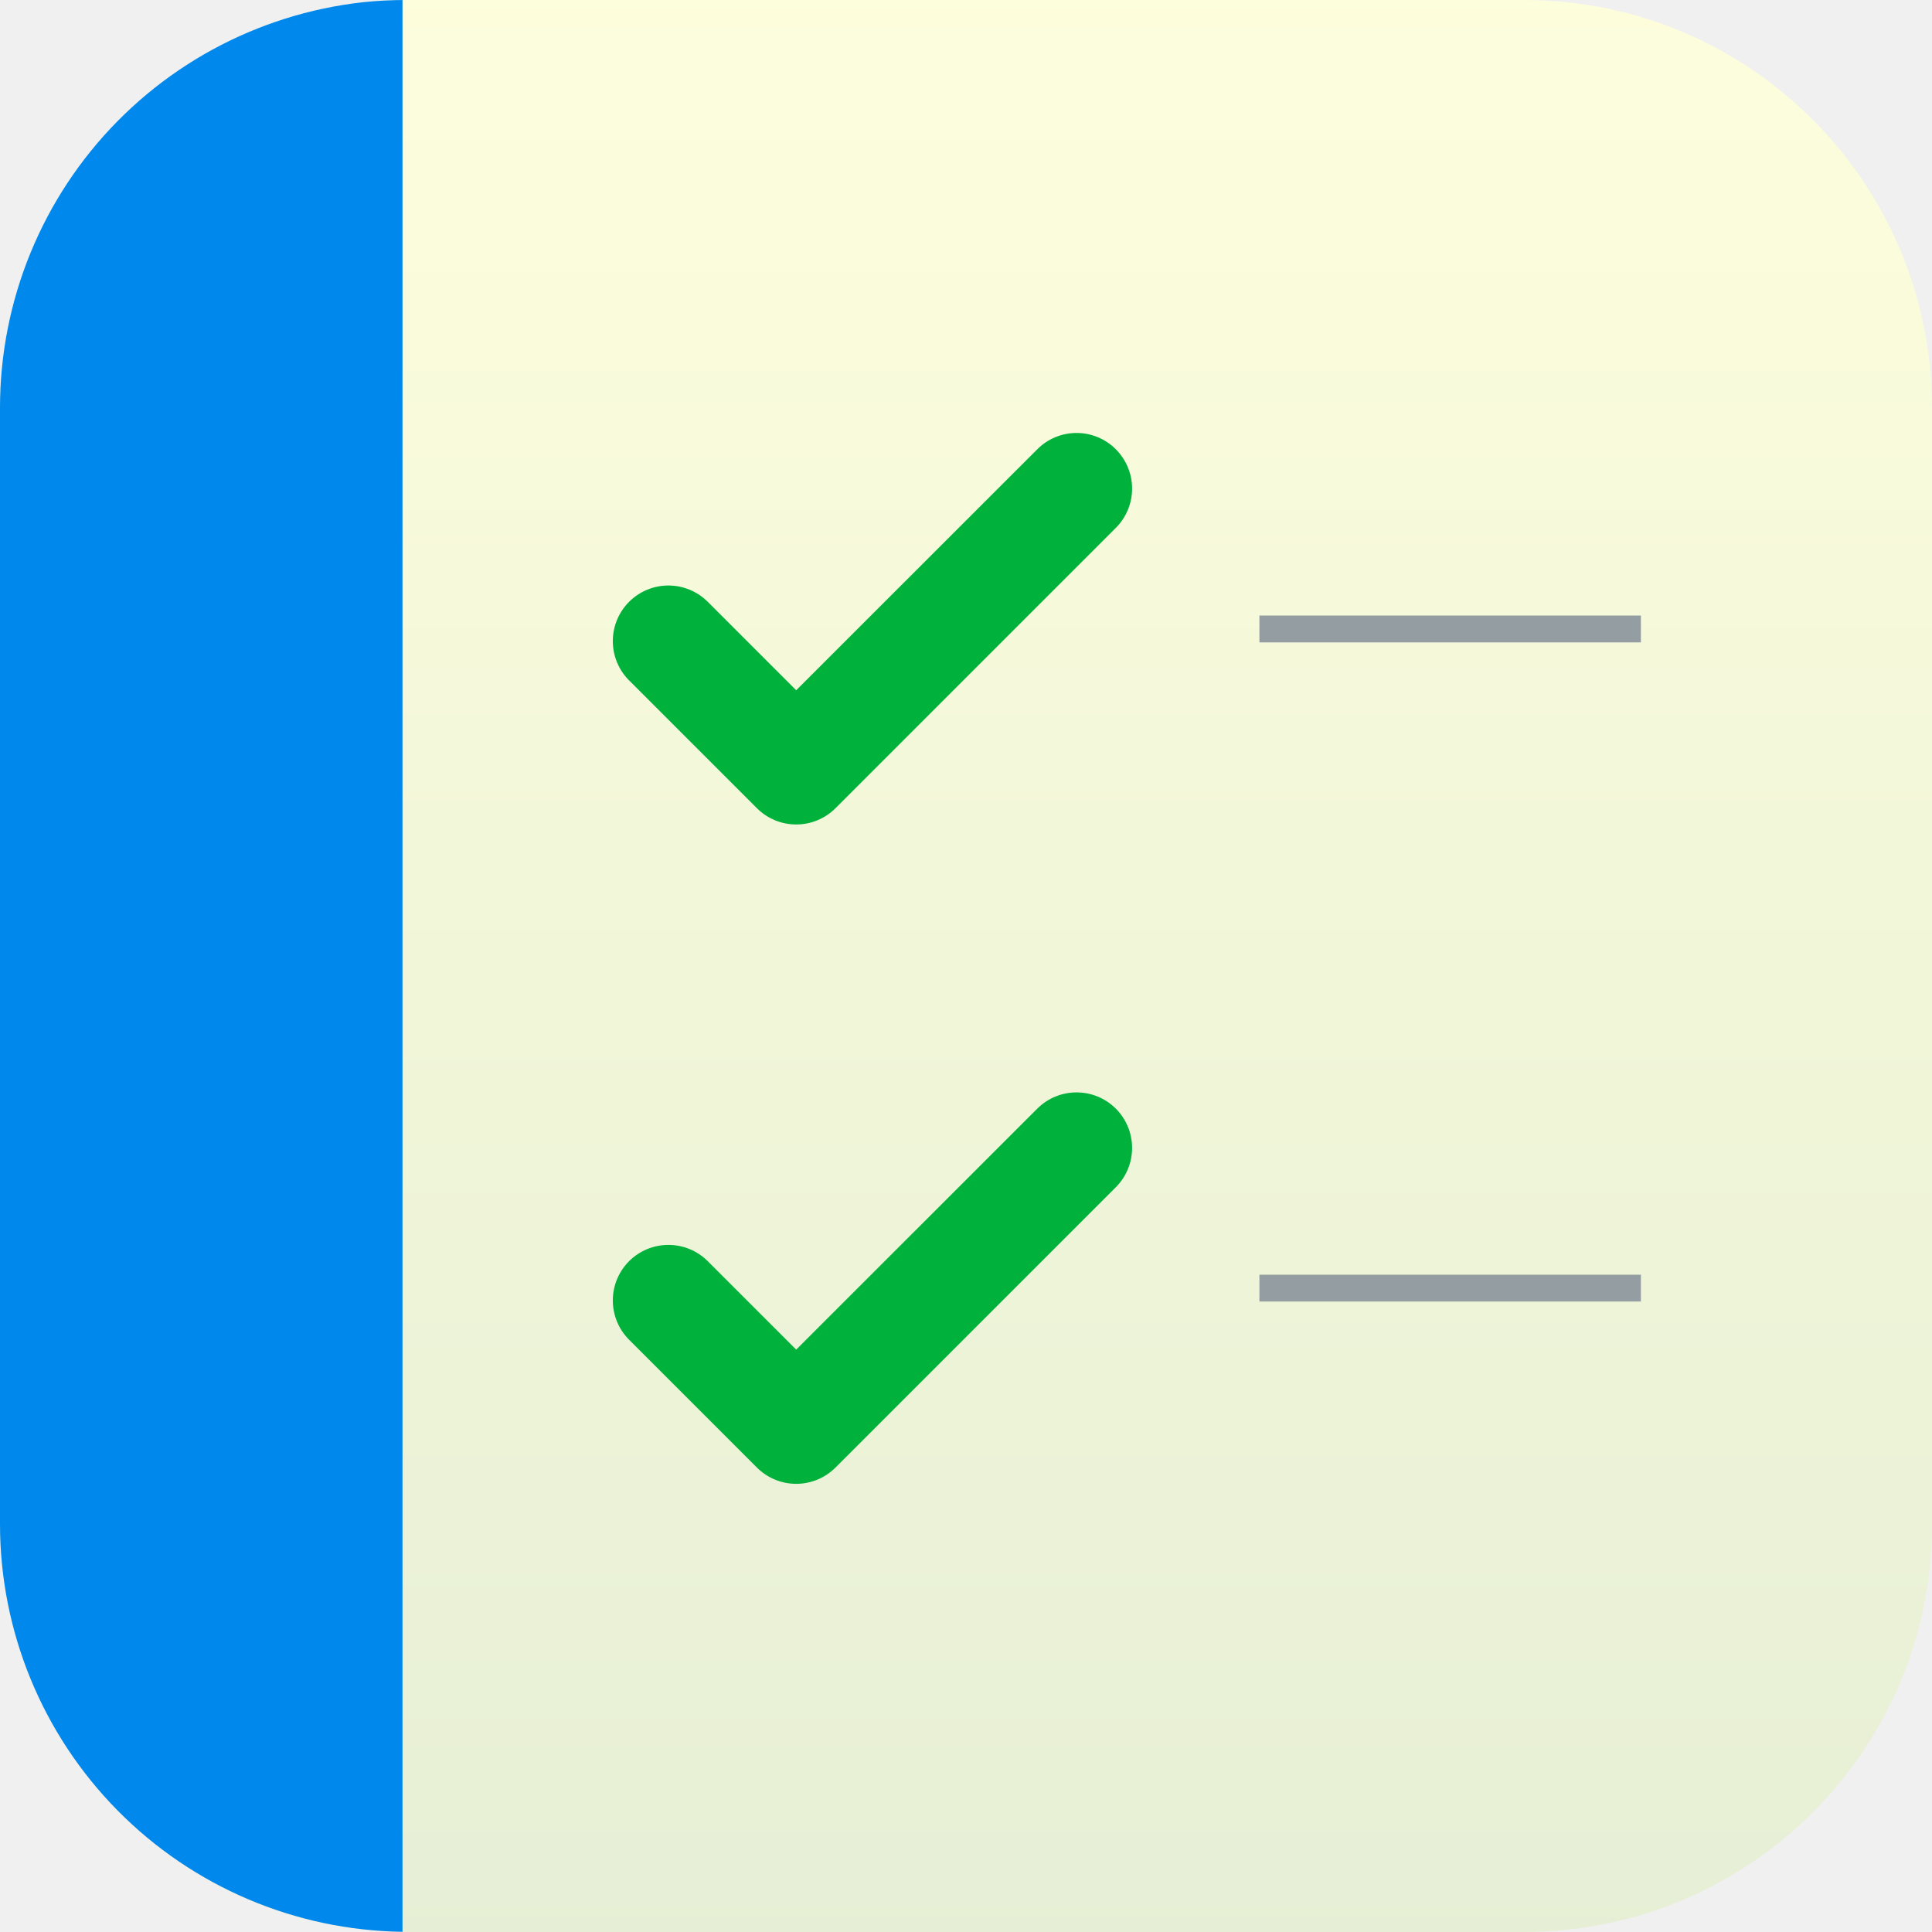
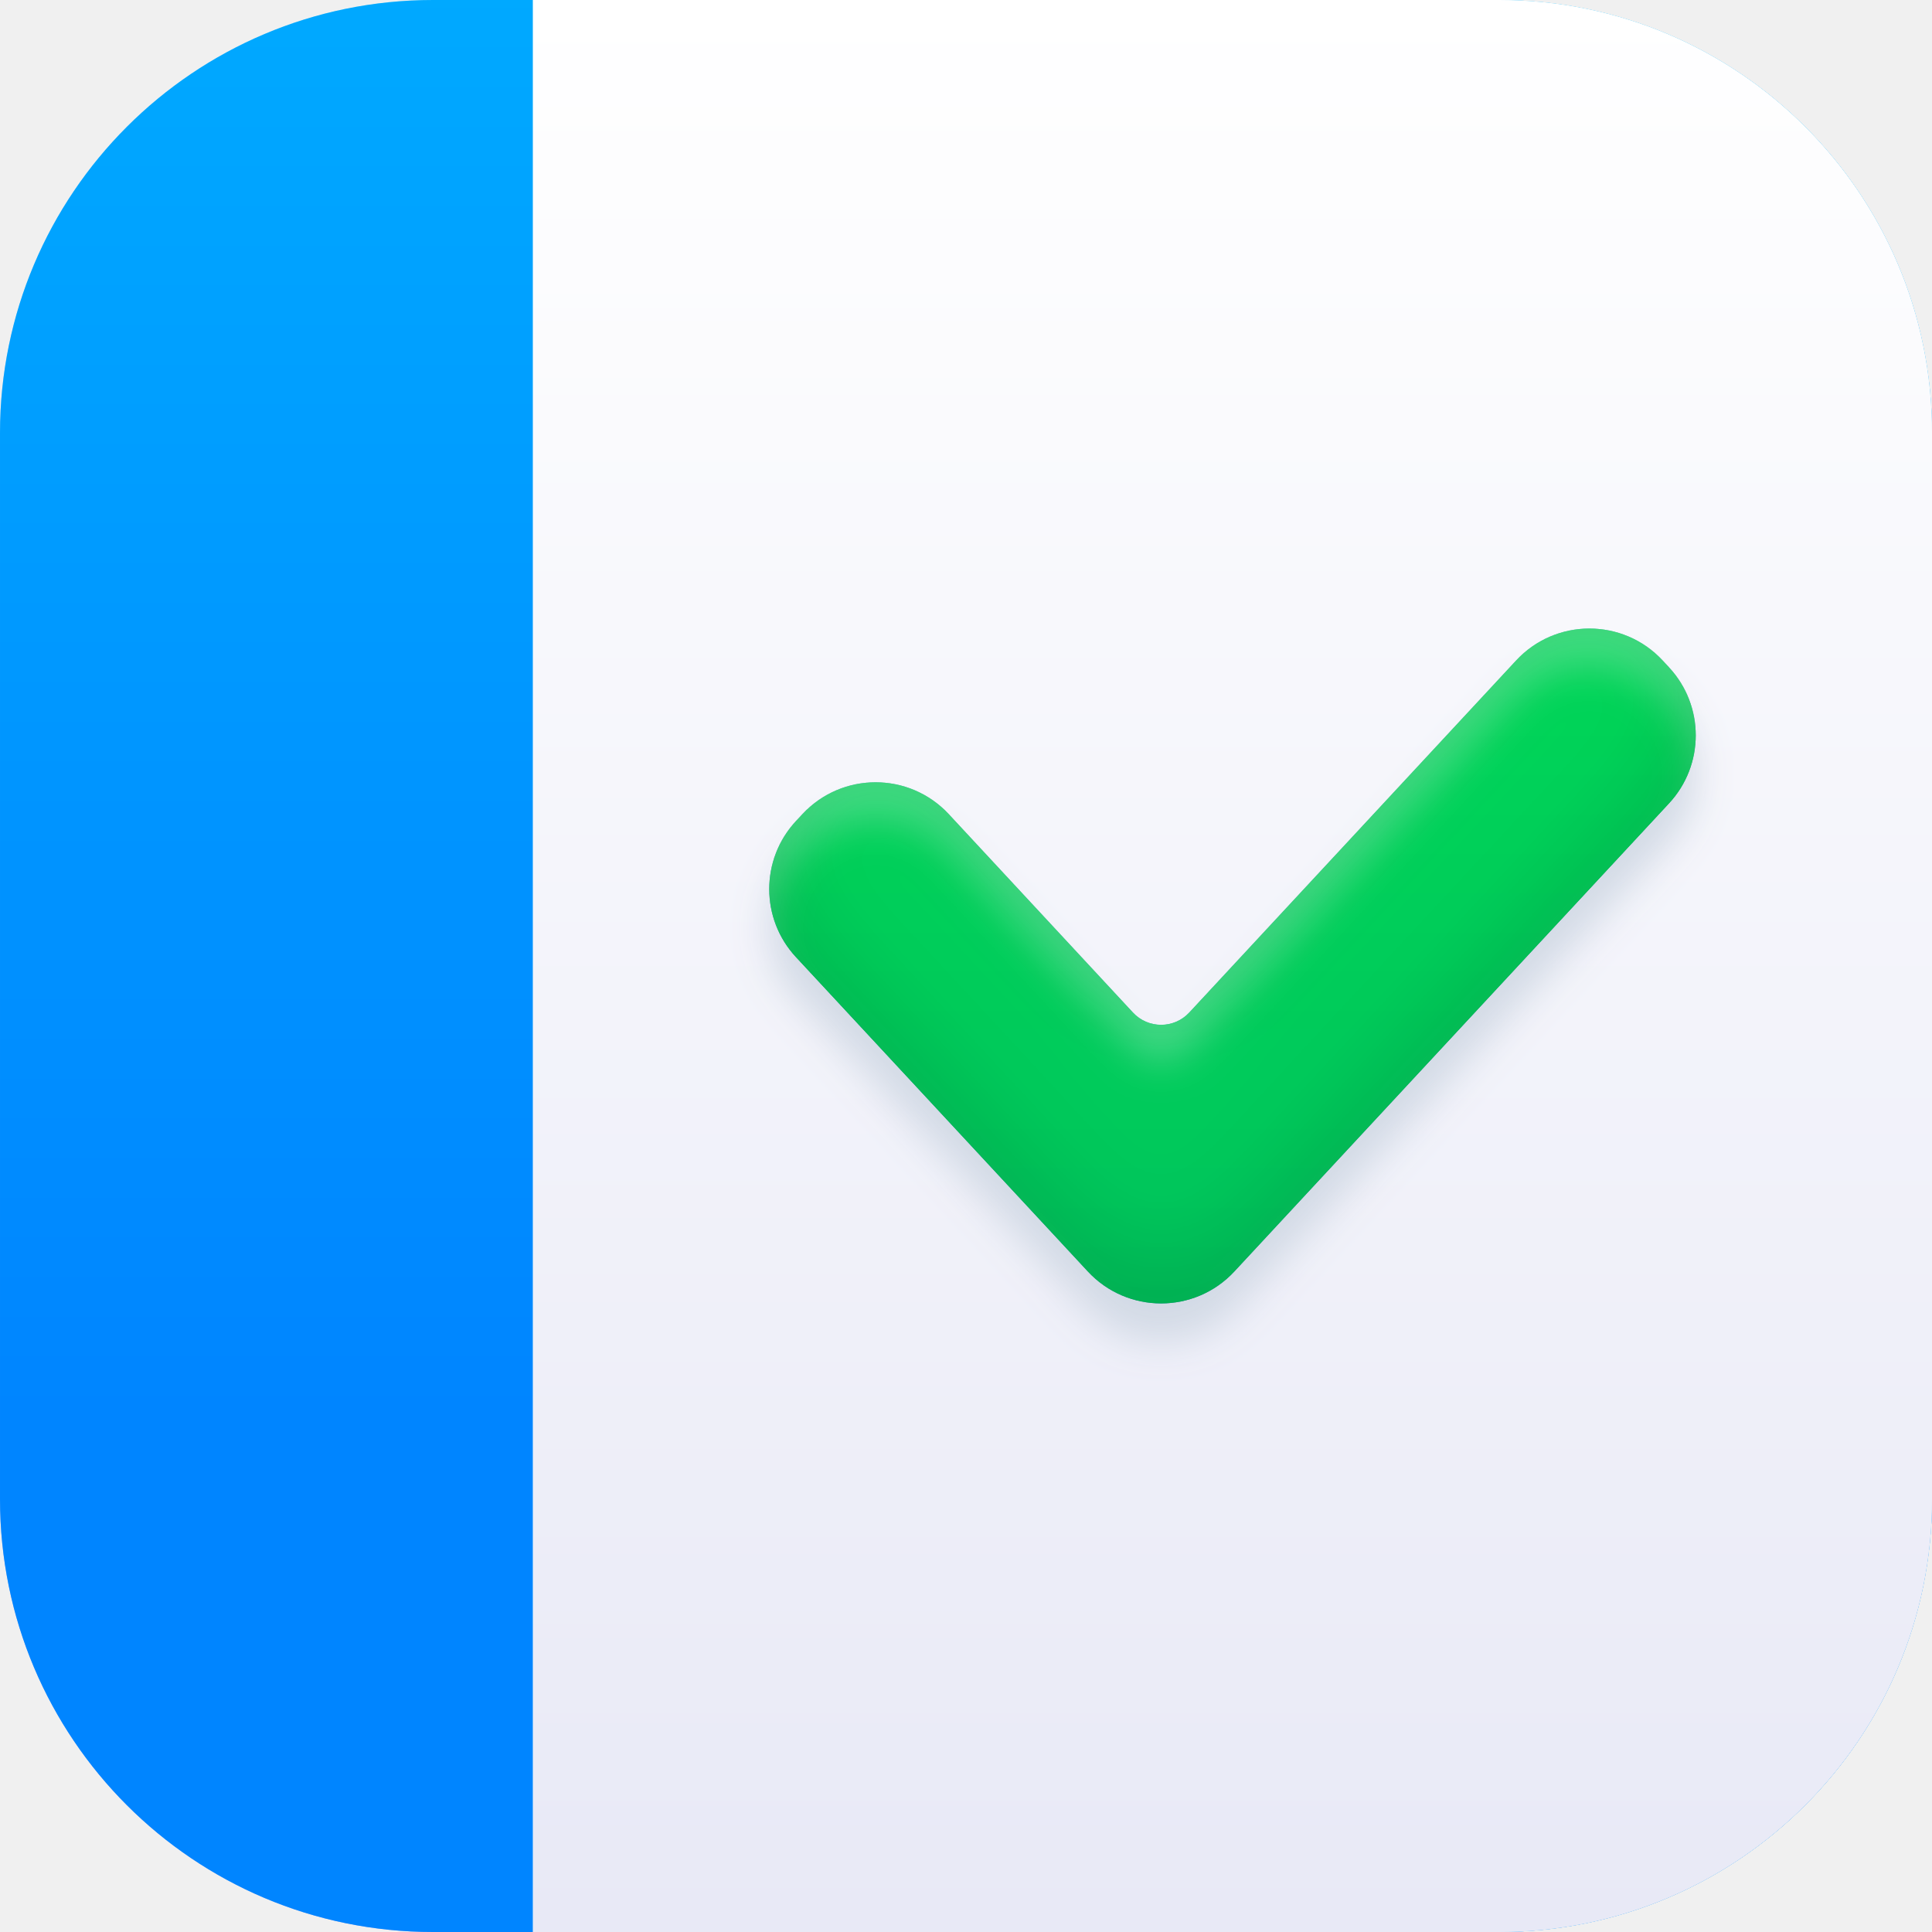
<svg xmlns="http://www.w3.org/2000/svg" width="72" height="72" viewBox="0 0 72 72" fill="none">
-   <g clip-path="url(#clip0_509_3248)">
-     <path d="M0 15.2L0 56.8C0 65.195 6.805 72 15.2 72H56.8C65.195 72 72 65.195 72 56.8V15.2C72 6.805 65.195 -0 56.8 -0H15.2C6.805 -0 0 6.805 0 15.2Z" fill="url(#paint0_linear_509_3248)" />
-     <path d="M29.672 50.296L26.376 47C25.987 46.612 25.459 46.394 24.91 46.394C24.36 46.394 23.833 46.612 23.444 47C23.056 47.389 22.838 47.915 22.838 48.464C22.838 49.013 23.056 49.539 23.444 49.928L28.208 54.692C28.596 55.08 29.123 55.298 29.672 55.298C30.221 55.298 30.747 55.08 31.136 54.692L41.584 44.244C41.972 43.856 42.19 43.329 42.19 42.78C42.19 42.231 41.972 41.705 41.584 41.316C41.195 40.928 40.669 40.71 40.12 40.71C39.571 40.71 39.044 40.928 38.656 41.316L29.672 50.296Z" fill="url(#paint1_linear_509_3248)" />
-     <path d="M29.672 25.724L26.376 22.428C26.183 22.235 25.955 22.083 25.703 21.978C25.452 21.874 25.182 21.82 24.91 21.82C24.637 21.82 24.368 21.874 24.116 21.978C23.865 22.083 23.636 22.235 23.444 22.428C23.056 22.817 22.838 23.343 22.838 23.892C22.838 24.441 23.056 24.968 23.444 25.356L28.208 30.12C28.596 30.508 29.123 30.726 29.672 30.726C30.221 30.726 30.747 30.508 31.136 30.12L41.584 19.672C41.972 19.284 42.19 18.757 42.19 18.208C42.19 17.659 41.972 17.133 41.584 16.744C41.392 16.551 41.164 16.398 40.913 16.293C40.661 16.189 40.392 16.135 40.12 16.135C39.848 16.135 39.578 16.189 39.327 16.293C39.076 16.398 38.847 16.551 38.656 16.744L29.672 25.724Z" fill="url(#paint2_linear_509_3248)" />
-     <path d="M15 71.992V-0.008C11.004 0.045 7.188 1.669 4.381 4.514C1.573 7.359 -0 11.195 5.70421e-08 15.192V56.792C-0 60.789 1.573 64.625 4.381 67.47C7.188 70.315 11.004 71.939 15 71.992Z" fill="#0088ED" />
-     <path d="M61.151 48.004H46.935" stroke="#949DA1" stroke-miterlimit="10" />
-     <path d="M61.151 23.44H46.935" stroke="#949DA1" stroke-miterlimit="10" />
+   <g clip-path="url(#clip0_3001_5670)">
+     <rect x="6.10352e-05" width="72" height="72" fill="url(#paint0_linear_3001_5670)" />
+     <rect x="6.10352e-05" width="72" height="72" fill="url(#paint1_linear_3001_5670)" />
+     <path d="M19.862 0H58.345C65.886 0 72 6.114 72 13.655V58.345C72 65.886 65.886 72 58.345 72H19.862V0Z" fill="#BBEBF8" />
+     <path d="M19.862 0H58.345C65.886 0 72 6.114 72 13.655V58.345C72 65.886 65.886 72 58.345 72H19.862V0Z" fill="url(#paint2_linear_3001_5670)" />
+     <g filter="url(#filter0_dii_3001_5670)">
+       <path d="M62.199 29.94C63.526 28.511 63.526 26.301 62.199 24.872L61.961 24.615C60.487 23.029 57.976 23.029 56.503 24.615L44.321 37.734C43.754 38.345 42.788 38.345 42.221 37.734L35.36 30.345C33.886 28.758 31.375 28.758 29.902 30.345L29.663 30.601C28.337 32.03 28.337 34.24 29.663 35.669L40.542 47.385C42.015 48.971 44.527 48.971 46 47.385L62.199 29.94Z" fill="url(#paint3_linear_3001_5670)" />
+       <path d="M62.199 29.94C63.526 28.511 63.526 26.301 62.199 24.872L61.961 24.615C60.487 23.029 57.976 23.029 56.503 24.615L44.321 37.734C43.754 38.345 42.788 38.345 42.221 37.734L35.36 30.345C33.886 28.758 31.375 28.758 29.902 30.345L29.663 30.601C28.337 32.03 28.337 34.24 29.663 35.669L40.542 47.385C42.015 48.971 44.527 48.971 46 47.385L62.199 29.94Z" fill="url(#paint4_linear_3001_5670)" />
+     </g>
  </g>
  <defs>
-     <linearGradient id="paint0_linear_509_3248" x1="13.224" y1="-6.995" x2="13.224" y2="76.25" gradientUnits="userSpaceOnUse">
-       <stop stop-color="#FFFFDD" />
-       <stop offset="1" stop-color="#E5EED5" />
+     <filter id="filter0_dii_3001_5670" x="27.236" y="21.993" width="37.39" height="29.447" filterUnits="userSpaceOnUse" color-interpolation-filters="sRGB">
+       <feFlood flood-opacity="0" result="BackgroundImageFix" />
+       <feColorMatrix in="SourceAlpha" type="matrix" values="0 0 0 0 0 0 0 0 0 0 0 0 0 0 0 0 0 0 127 0" result="hardAlpha" />
+       <feOffset dy="1.432" />
+       <feGaussianBlur stdDeviation="0.716" />
+       <feComposite in2="hardAlpha" operator="out" />
+       <feColorMatrix type="matrix" values="0 0 0 0 0.825 0 0 0 0 0.855 0 0 0 0 0.9 0 0 0 1 0" />
+       <feBlend mode="normal" in2="BackgroundImageFix" result="effect1_dropShadow_3001_5670" />
+       <feBlend mode="normal" in="SourceGraphic" in2="effect1_dropShadow_3001_5670" result="shape" />
+       <feColorMatrix in="SourceAlpha" type="matrix" values="0 0 0 0 0 0 0 0 0 0 0 0 0 0 0 0 0 0 127 0" result="hardAlpha" />
+       <feOffset dy="1.432" />
+       <feGaussianBlur stdDeviation="0.716" />
+       <feComposite in2="hardAlpha" operator="arithmetic" k2="-1" k3="1" />
+       <feColorMatrix type="matrix" values="0 0 0 0 1 0 0 0 0 1 0 0 0 0 1 0 0 0 0.25 0" />
+       <feBlend mode="normal" in2="shape" result="effect2_innerShadow_3001_5670" />
+       <feColorMatrix in="SourceAlpha" type="matrix" values="0 0 0 0 0 0 0 0 0 0 0 0 0 0 0 0 0 0 127 0" result="hardAlpha" />
+       <feOffset dy="-1.432" />
+       <feGaussianBlur stdDeviation="1.79" />
+       <feComposite in2="hardAlpha" operator="arithmetic" k2="-1" k3="1" />
+       <feColorMatrix type="matrix" values="0 0 0 0 0 0 0 0 0 0 0 0 0 0 0 0 0 0 0.12 0" />
+       <feBlend mode="normal" in2="effect2_innerShadow_3001_5670" result="effect3_innerShadow_3001_5670" />
+     </filter>
+     <linearGradient id="paint0_linear_3001_5670" x1="36" y1="0" x2="36" y2="72" gradientUnits="userSpaceOnUse">
+       <stop stop-color="#B8E7F2" />
+       <stop offset="1" stop-color="#96AAF5" />
    </linearGradient>
-     <linearGradient id="paint1_linear_509_3248" x1="-257.901" y1="-74.36" x2="-203.357" y2="-51.564" gradientUnits="userSpaceOnUse">
-       <stop stop-color="#00D065" />
-       <stop offset="0.33" stop-color="#00C95C" />
-       <stop offset="0.88" stop-color="#00B642" />
-       <stop offset="1" stop-color="#00B13C" />
+     <linearGradient id="paint1_linear_3001_5670" x1="36" y1="-40.345" x2="36" y2="52.759" gradientUnits="userSpaceOnUse">
+       <stop stop-color="#00C4FF" />
+       <stop offset="1" stop-color="#0085FF" />
    </linearGradient>
-     <linearGradient id="paint2_linear_509_3248" x1="-131102" y1="67958.4" x2="-128730" y2="69272.8" gradientUnits="userSpaceOnUse">
-       <stop stop-color="#00D065" />
-       <stop offset="0.33" stop-color="#00C95C" />
-       <stop offset="0.88" stop-color="#00B642" />
-       <stop offset="1" stop-color="#00B13C" />
+     <linearGradient id="paint2_linear_3001_5670" x1="45.961" y1="0" x2="45.961" y2="72" gradientUnits="userSpaceOnUse">
+       <stop stop-color="white" />
+       <stop offset="1" stop-color="#E8E9F6" />
    </linearGradient>
-     <clipPath id="clip0_509_3248">
-       <rect width="72" height="72" rx="15.12" fill="white" />
+     <linearGradient id="paint3_linear_3001_5670" x1="45.931" y1="-7.994" x2="45.931" y2="61.578" gradientUnits="userSpaceOnUse">
+       <stop stop-color="#00E653" />
+       <stop offset="1" stop-color="#3176DE" />
+     </linearGradient>
+     <linearGradient id="paint4_linear_3001_5670" x1="45.931" y1="0.305" x2="45.931" y2="66.263" gradientUnits="userSpaceOnUse">
+       <stop stop-color="#00E653" />
+       <stop offset="1" stop-color="#00B960" />
+     </linearGradient>
+     <clipPath id="clip0_3001_5670">
+       <rect x="6.10352e-05" width="72" height="72" rx="16.138" fill="white" />
    </clipPath>
  </defs>
</svg>
